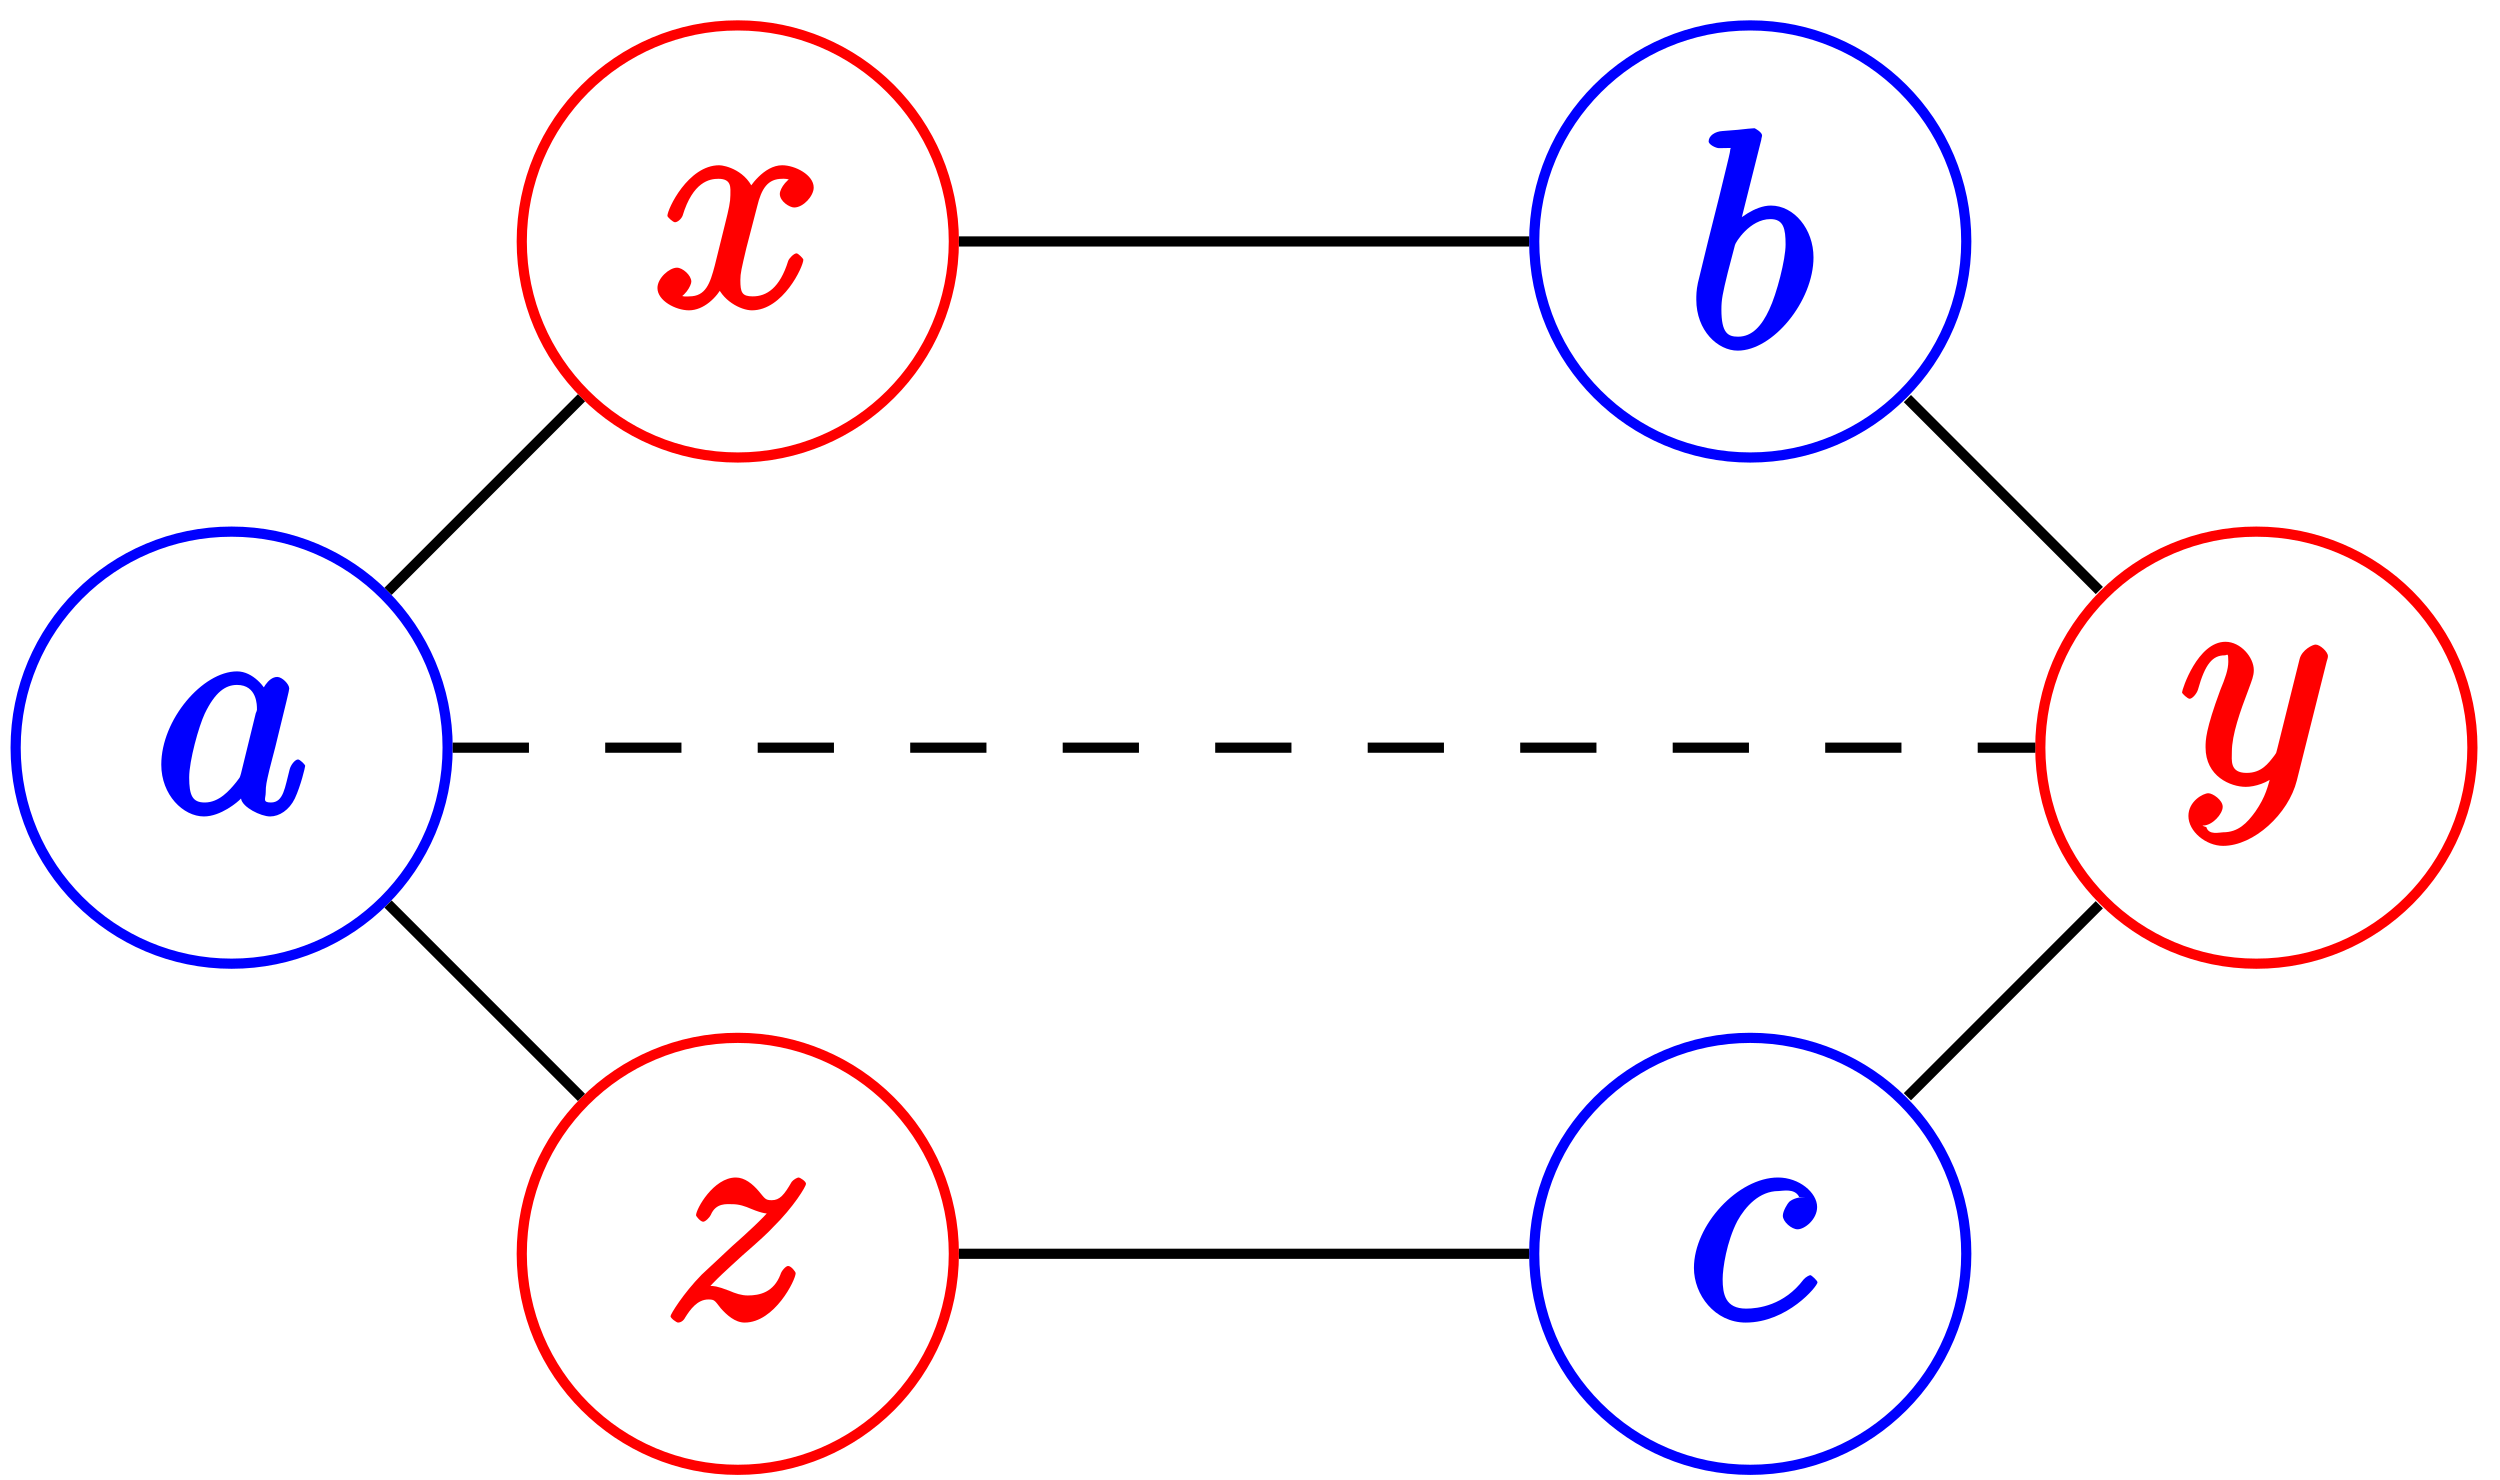
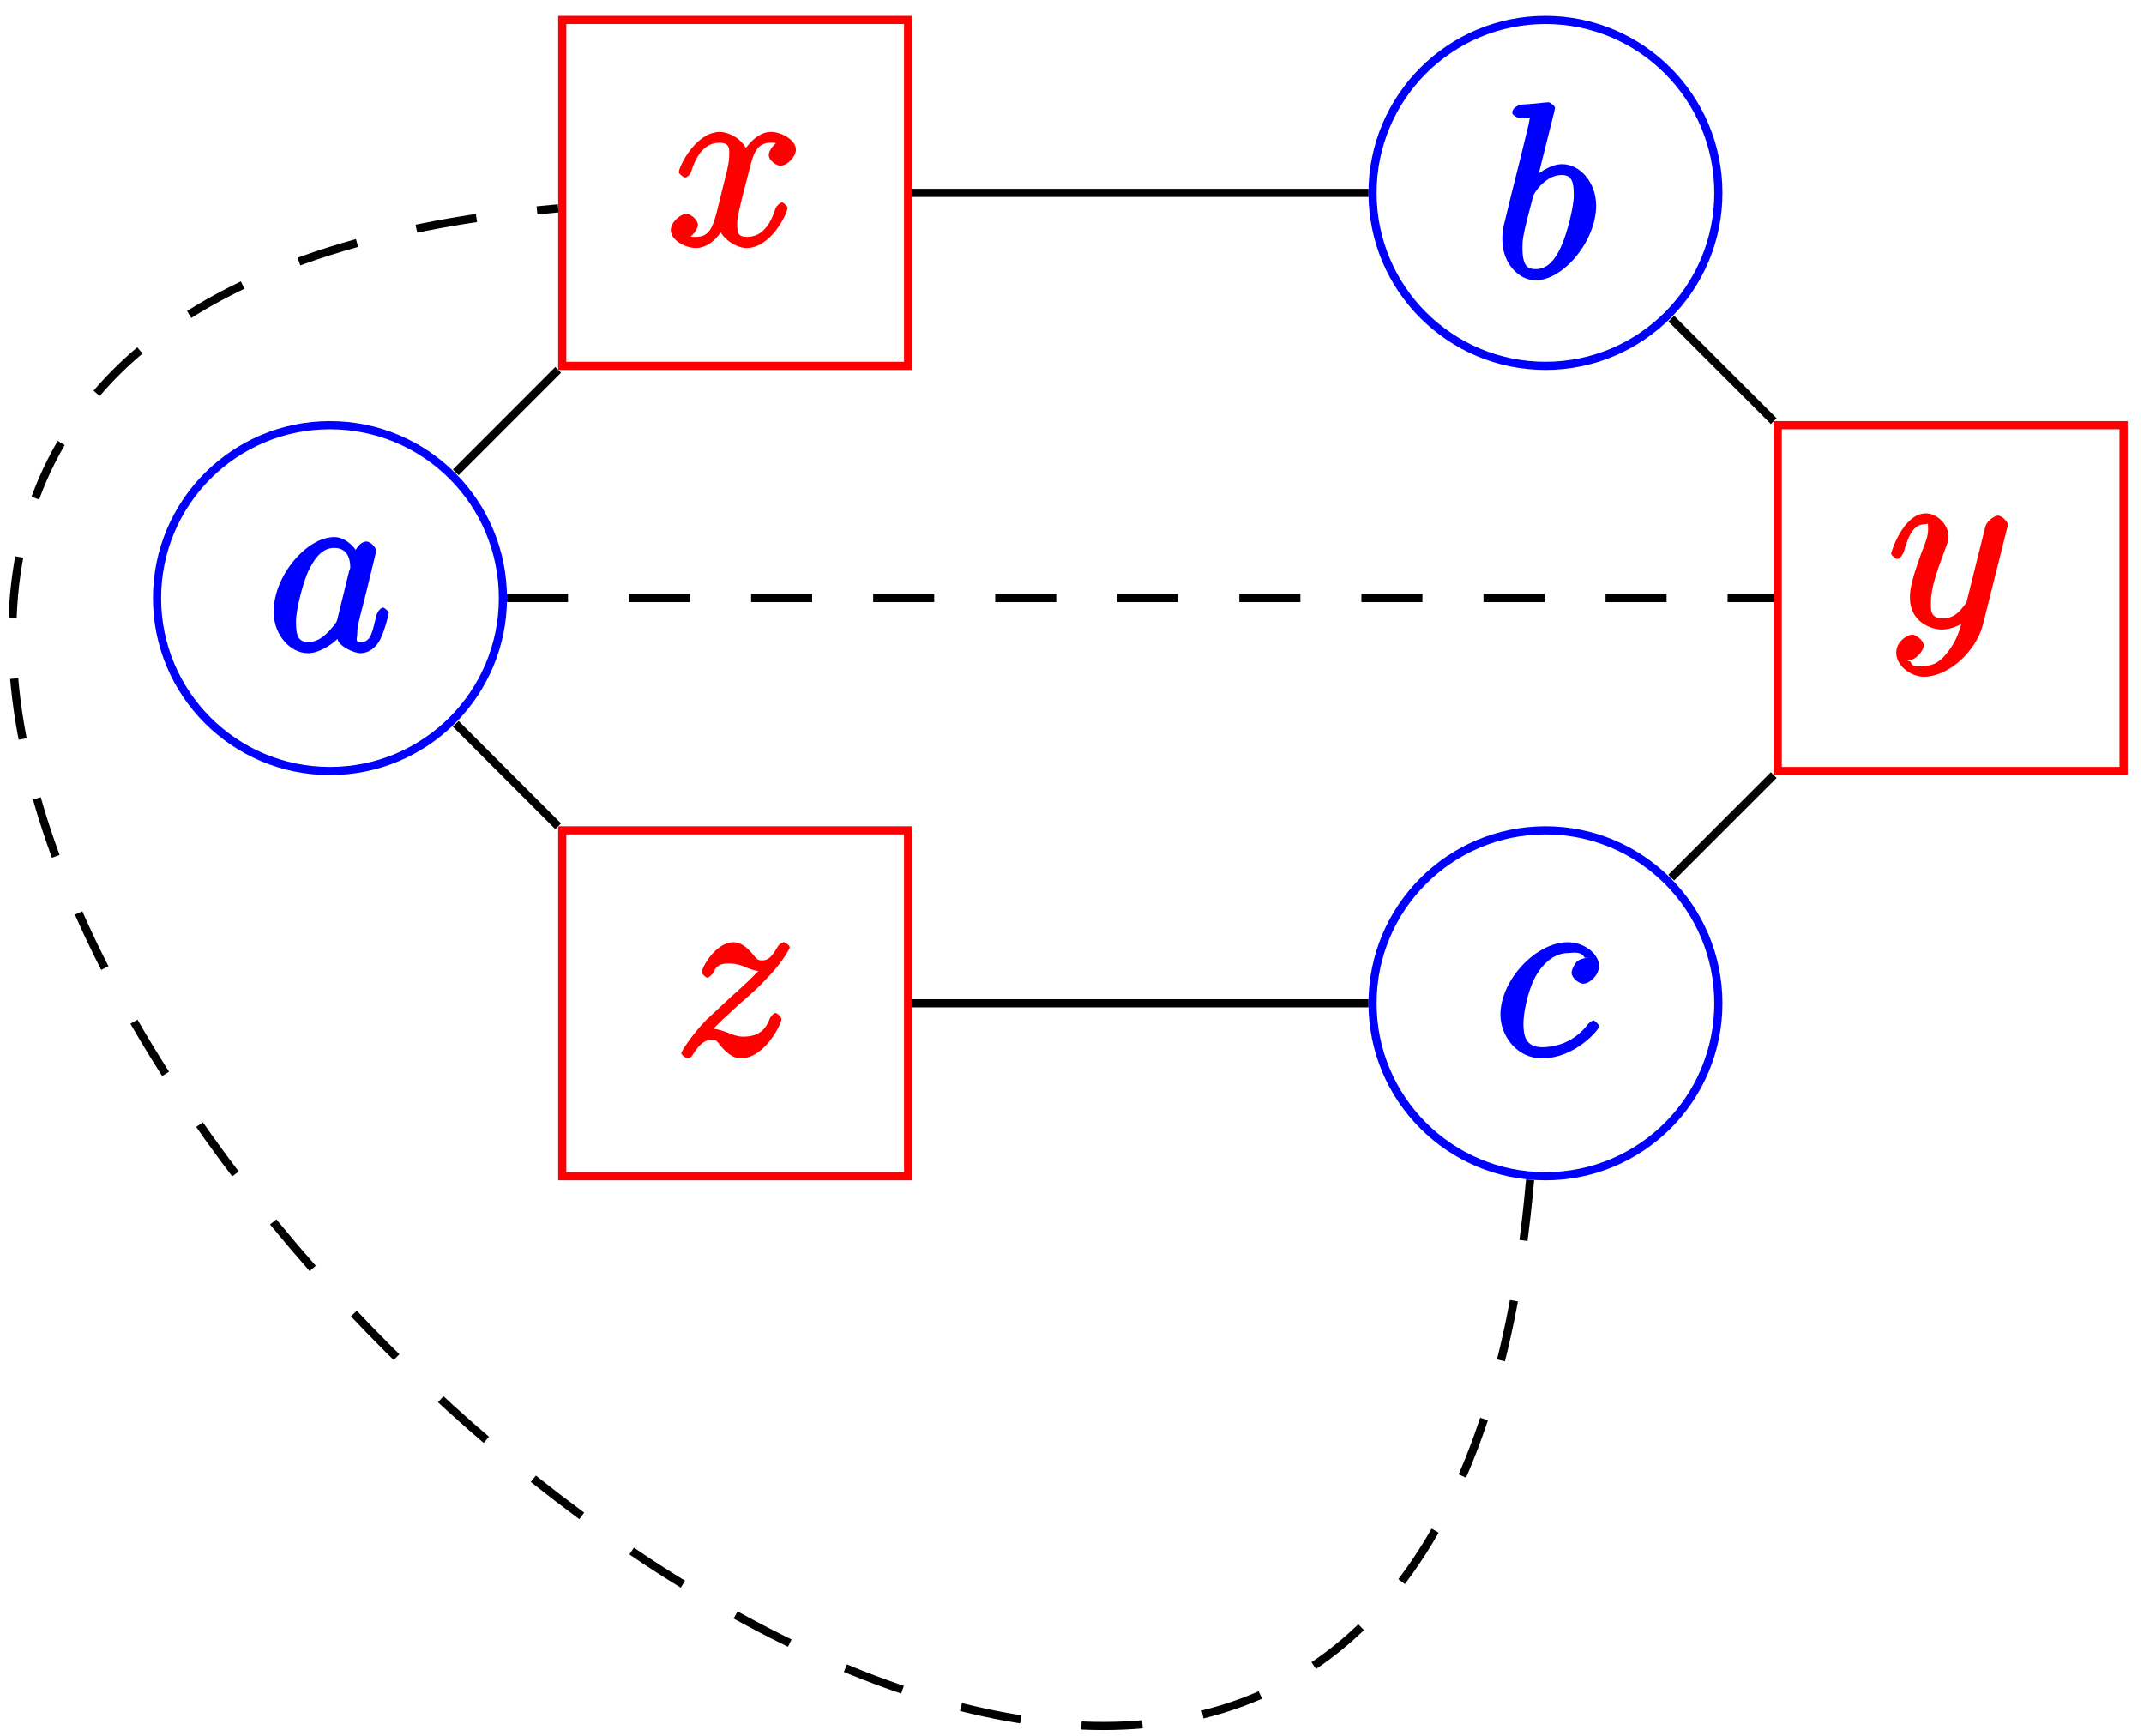
- <svg xmlns="http://www.w3.org/2000/svg" xmlns:xlink="http://www.w3.org/1999/xlink" width="98pt" height="58pt" viewBox="0 0 98 58" version="1.1">
+ <svg xmlns="http://www.w3.org/2000/svg" xmlns:xlink="http://www.w3.org/1999/xlink" width="105pt" height="85pt" viewBox="0 0 105 85" version="1.1">
  <defs>
    <g>
      <symbol overflow="visible" id="glyph0-0">
        <path style="stroke:none;" d="" />
      </symbol>
      <symbol overflow="visible" id="glyph0-1">
        <path style="stroke:none;" d="M 3.438 -1.562 C 3.375 -1.359 3.422 -1.453 3.25 -1.219 C 2.984 -0.891 2.578 -0.422 2.016 -0.422 C 1.531 -0.422 1.406 -0.703 1.406 -1.406 C 1.406 -2.062 1.781 -3.406 2.016 -3.906 C 2.422 -4.75 2.828 -5.031 3.281 -5.031 C 4.078 -5.031 4.062 -4.203 4.062 -4.094 C 4.062 -4.094 4.078 -4.047 4.016 -3.922 Z M 4.516 -4.625 C 4.391 -4.938 3.906 -5.562 3.281 -5.562 C 1.938 -5.562 0.312 -3.672 0.312 -1.906 C 0.312 -0.719 1.172 0.125 1.984 0.125 C 2.641 0.125 3.312 -0.438 3.438 -0.578 C 3.484 -0.234 4.219 0.125 4.578 0.125 C 4.938 0.125 5.328 -0.125 5.547 -0.578 C 5.781 -1.078 5.953 -1.812 5.953 -1.859 C 5.953 -1.906 5.75 -2.109 5.672 -2.109 C 5.562 -2.109 5.391 -1.906 5.344 -1.719 C 5.156 -1.016 5.109 -0.422 4.609 -0.422 C 4.266 -0.422 4.406 -0.578 4.406 -0.812 C 4.406 -1.094 4.438 -1.219 4.547 -1.688 C 4.625 -1.984 4.688 -2.25 4.781 -2.594 C 5.219 -4.391 5.328 -4.812 5.328 -4.891 C 5.328 -5.062 5.047 -5.344 4.859 -5.344 C 4.484 -5.344 4.219 -4.766 4.203 -4.625 Z M 4.516 -4.625 " />
      </symbol>
      <symbol overflow="visible" id="glyph0-2">
        <path style="stroke:none;" d="M 5.672 -5.172 C 5.281 -5.109 4.969 -4.656 4.969 -4.438 C 4.969 -4.141 5.359 -3.906 5.531 -3.906 C 5.891 -3.906 6.297 -4.359 6.297 -4.688 C 6.297 -5.188 5.562 -5.562 5.062 -5.562 C 4.344 -5.562 3.766 -4.703 3.656 -4.469 L 3.984 -4.469 C 3.703 -5.359 2.812 -5.562 2.594 -5.562 C 1.375 -5.562 0.562 -3.844 0.562 -3.578 C 0.562 -3.531 0.781 -3.328 0.859 -3.328 C 0.953 -3.328 1.094 -3.438 1.156 -3.578 C 1.562 -4.922 2.219 -5.031 2.562 -5.031 C 3.094 -5.031 3.031 -4.672 3.031 -4.391 C 3.031 -4.125 2.969 -3.844 2.828 -3.281 L 2.422 -1.641 C 2.234 -0.922 2.062 -0.422 1.422 -0.422 C 1.359 -0.422 1.172 -0.375 0.922 -0.531 L 0.812 -0.281 C 1.25 -0.359 1.5 -0.859 1.5 -1 C 1.5 -1.25 1.156 -1.547 0.938 -1.547 C 0.641 -1.547 0.172 -1.141 0.172 -0.75 C 0.172 -0.25 0.891 0.125 1.406 0.125 C 1.984 0.125 2.5 -0.375 2.75 -0.859 L 2.469 -0.969 C 2.672 -0.266 3.438 0.125 3.875 0.125 C 5.094 0.125 5.891 -1.594 5.891 -1.859 C 5.891 -1.906 5.688 -2.109 5.625 -2.109 C 5.516 -2.109 5.328 -1.906 5.297 -1.812 C 4.969 -0.75 4.453 -0.422 3.906 -0.422 C 3.484 -0.422 3.422 -0.578 3.422 -1.062 C 3.422 -1.328 3.469 -1.516 3.656 -2.312 L 4.078 -3.938 C 4.25 -4.656 4.5 -5.031 5.062 -5.031 C 5.078 -5.031 5.297 -5.062 5.547 -4.906 Z M 5.672 -5.172 " />
      </symbol>
      <symbol overflow="visible" id="glyph0-3">
        <path style="stroke:none;" d="M 2.922 -8.141 C 2.922 -8.188 2.953 -8.266 2.953 -8.312 C 2.953 -8.438 2.672 -8.594 2.656 -8.594 C 2.641 -8.594 2.219 -8.562 2 -8.531 C 1.797 -8.516 1.609 -8.5 1.406 -8.484 C 1.109 -8.469 0.859 -8.297 0.859 -8.078 C 0.859 -7.953 1.141 -7.812 1.266 -7.812 C 1.875 -7.812 1.703 -7.859 1.703 -7.734 C 1.703 -7.656 1.609 -7.297 1.562 -7.094 L 1.281 -5.938 C 1.156 -5.469 0.484 -2.75 0.438 -2.531 C 0.375 -2.234 0.375 -2.031 0.375 -1.875 C 0.375 -0.656 1.219 0.125 2 0.125 C 3.375 0.125 4.969 -1.812 4.969 -3.531 C 4.969 -4.641 4.203 -5.562 3.297 -5.562 C 2.672 -5.562 2 -5.016 1.766 -4.766 L 2.047 -4.656 Z M 2.016 -0.422 C 1.625 -0.422 1.359 -0.547 1.359 -1.484 C 1.359 -1.875 1.406 -2.109 1.609 -2.938 C 1.656 -3.094 1.844 -3.859 1.891 -4.016 C 1.906 -4.109 2.469 -5.031 3.281 -5.031 C 3.797 -5.031 3.875 -4.656 3.875 -4.031 C 3.875 -3.453 3.531 -2.109 3.234 -1.484 C 2.938 -0.844 2.562 -0.422 2.016 -0.422 Z M 2.016 -0.422 " />
      </symbol>
      <symbol overflow="visible" id="glyph0-4">
        <path style="stroke:none;" d="M 3.031 1.094 C 2.703 1.547 2.359 1.906 1.766 1.906 C 1.625 1.906 1.203 2.031 1.109 1.703 C 0.906 1.641 0.969 1.641 0.984 1.641 C 1.344 1.641 1.75 1.188 1.75 0.906 C 1.75 0.641 1.359 0.375 1.188 0.375 C 0.984 0.375 0.406 0.688 0.406 1.266 C 0.406 1.875 1.094 2.438 1.766 2.438 C 2.969 2.438 4.328 1.188 4.656 -0.125 L 5.828 -4.797 C 5.844 -4.859 5.875 -4.922 5.875 -5 C 5.875 -5.172 5.562 -5.453 5.391 -5.453 C 5.281 -5.453 4.859 -5.25 4.766 -4.891 L 3.891 -1.375 C 3.828 -1.156 3.875 -1.25 3.781 -1.109 C 3.531 -0.781 3.266 -0.422 2.688 -0.422 C 2.016 -0.422 2.109 -0.922 2.109 -1.25 C 2.109 -1.922 2.438 -2.844 2.766 -3.703 C 2.891 -4.047 2.969 -4.219 2.969 -4.453 C 2.969 -4.953 2.453 -5.562 1.859 -5.562 C 0.766 -5.562 0.156 -3.688 0.156 -3.578 C 0.156 -3.531 0.375 -3.328 0.453 -3.328 C 0.562 -3.328 0.734 -3.531 0.781 -3.688 C 1.062 -4.703 1.359 -5.031 1.828 -5.031 C 1.938 -5.031 1.969 -5.172 1.969 -4.781 C 1.969 -4.469 1.844 -4.125 1.656 -3.672 C 1.078 -2.109 1.078 -1.703 1.078 -1.422 C 1.078 -0.281 2.062 0.125 2.656 0.125 C 3 0.125 3.531 -0.031 3.844 -0.344 L 3.688 -0.516 C 3.516 0.141 3.438 0.5 3.031 1.094 Z M 3.031 1.094 " />
      </symbol>
      <symbol overflow="visible" id="glyph0-5">
        <path style="stroke:none;" d="M 4.672 -4.797 C 4.453 -4.797 4.219 -4.75 4.047 -4.609 C 3.984 -4.547 3.797 -4.25 3.797 -4.062 C 3.797 -3.828 4.141 -3.531 4.375 -3.531 C 4.656 -3.531 5.141 -3.922 5.141 -4.406 C 5.141 -4.969 4.438 -5.562 3.609 -5.562 C 2.047 -5.562 0.312 -3.703 0.312 -2.016 C 0.312 -0.969 1.125 0.125 2.344 0.125 C 3.969 0.125 5.156 -1.297 5.156 -1.453 C 5.156 -1.516 4.922 -1.734 4.875 -1.734 C 4.844 -1.734 4.703 -1.672 4.609 -1.562 C 3.844 -0.547 2.828 -0.422 2.359 -0.422 C 1.547 -0.422 1.438 -0.984 1.438 -1.578 C 1.438 -2 1.594 -3.047 2.016 -3.859 C 2.328 -4.422 2.875 -5.031 3.625 -5.031 C 3.781 -5.031 4.266 -5.156 4.438 -4.797 Z M 4.672 -4.797 " />
      </symbol>
      <symbol overflow="visible" id="glyph0-6">
        <path style="stroke:none;" d="M 1.625 -1 C 2.141 -1.594 2.562 -1.953 3.156 -2.5 C 3.875 -3.125 4.188 -3.422 4.344 -3.594 C 5.188 -4.422 5.656 -5.219 5.656 -5.312 C 5.656 -5.422 5.406 -5.562 5.375 -5.562 C 5.297 -5.562 5.156 -5.469 5.094 -5.391 C 4.797 -4.875 4.625 -4.672 4.312 -4.672 C 4.062 -4.672 4.047 -4.734 3.812 -5.016 C 3.562 -5.312 3.25 -5.562 2.906 -5.562 C 2.031 -5.562 1.344 -4.328 1.344 -4.078 C 1.344 -4.047 1.516 -3.828 1.625 -3.828 C 1.719 -3.828 1.891 -4.016 1.922 -4.094 C 2.125 -4.578 2.547 -4.516 2.766 -4.516 C 3.031 -4.516 3.266 -4.438 3.516 -4.328 C 3.969 -4.141 4.156 -4.141 4.281 -4.141 C 4.359 -4.141 4.406 -4.141 4.469 -4.141 L 4.344 -4.406 C 3.953 -3.938 3.312 -3.359 2.766 -2.875 L 1.562 -1.75 C 0.844 -1.016 0.344 -0.203 0.344 -0.125 C 0.344 -0.047 0.578 0.125 0.641 0.125 C 0.719 0.125 0.844 0.078 0.922 -0.078 C 1.109 -0.375 1.391 -0.781 1.828 -0.781 C 2.078 -0.781 2.078 -0.734 2.312 -0.438 C 2.547 -0.172 2.875 0.125 3.25 0.125 C 4.422 0.125 5.25 -1.547 5.25 -1.812 C 5.25 -1.859 5.078 -2.094 4.953 -2.094 C 4.859 -2.094 4.688 -1.891 4.656 -1.766 C 4.391 -1.062 3.844 -0.938 3.375 -0.938 C 3.125 -0.938 2.891 -1.016 2.641 -1.125 C 2.156 -1.312 2.031 -1.312 1.875 -1.312 C 1.75 -1.312 1.625 -1.312 1.516 -1.266 Z M 1.625 -1 " />
      </symbol>
    </g>
  </defs>
  <g id="surface1">
-     <path style="fill:none;stroke-width:0.399;stroke-linecap:butt;stroke-linejoin:miter;stroke:rgb(0%,0%,100%);stroke-opacity:1;stroke-miterlimit:10;" d="M 8.467 19.841 C 8.467 24.521 4.678 28.31 -0.002 28.31 C -4.678 28.31 -8.467 24.521 -8.467 19.841 C -8.467 15.166 -4.678 11.373 -0.002 11.373 C 4.678 11.373 8.467 15.166 8.467 19.841 Z M 8.467 19.841 " transform="matrix(1,0,0,-1,9.08,49.15)" />
+     <path style="fill:none;stroke-width:0.399;stroke-linecap:butt;stroke-linejoin:miter;stroke:rgb(0%,0%,100%);stroke-opacity:1;stroke-miterlimit:10;" d="M 8.469 19.841 C 8.469 24.521 4.676 28.31 0 28.31 C -4.676 28.31 -8.469 24.521 -8.469 19.841 C -8.469 15.165 -4.676 11.376 0 11.376 C 4.676 11.376 8.469 15.165 8.469 19.841 Z M 8.469 19.841 " transform="matrix(1,0,0,-1,16.16,49.13)" />
    <g style="fill:rgb(0%,0%,100%);fill-opacity:1;">
-       <use xlink:href="#glyph0-1" x="6.01" y="31.88" />
+       <use xlink:href="#glyph0-1" x="13.09" y="31.86" />
    </g>
-     <path style="fill:none;stroke-width:0.399;stroke-linecap:butt;stroke-linejoin:miter;stroke:rgb(100%,0%,0%);stroke-opacity:1;stroke-miterlimit:10;" d="M 28.311 39.685 C 28.311 44.361 24.522 48.154 19.842 48.154 C 15.166 48.154 11.373 44.361 11.373 39.685 C 11.373 35.009 15.166 31.216 19.842 31.216 C 24.522 31.216 28.311 35.009 28.311 39.685 Z M 28.311 39.685 " transform="matrix(1,0,0,-1,9.08,49.15)" />
+     <path style="fill:none;stroke-width:0.399;stroke-linecap:butt;stroke-linejoin:miter;stroke:rgb(100%,0%,0%);stroke-opacity:1;stroke-miterlimit:10;" d="M 11.375 31.216 L 28.313 31.216 L 28.313 48.153 L 11.375 48.153 Z M 11.375 31.216 " transform="matrix(1,0,0,-1,16.16,49.13)" />
    <g style="fill:rgb(100%,0%,0%);fill-opacity:1;">
-       <use xlink:href="#glyph0-2" x="25.6" y="12.04" />
+       <use xlink:href="#glyph0-2" x="32.68" y="12.02" />
    </g>
-     <path style="fill:none;stroke-width:0.399;stroke-linecap:butt;stroke-linejoin:miter;stroke:rgb(0%,0%,100%);stroke-opacity:1;stroke-miterlimit:10;" d="M 67.998 39.685 C 67.998 44.361 64.205 48.154 59.529 48.154 C 54.85 48.154 51.061 44.361 51.061 39.685 C 51.061 35.009 54.85 31.216 59.529 31.216 C 64.205 31.216 67.998 35.009 67.998 39.685 Z M 67.998 39.685 " transform="matrix(1,0,0,-1,9.08,49.15)" />
+     <path style="fill:none;stroke-width:0.399;stroke-linecap:butt;stroke-linejoin:miter;stroke:rgb(0%,0%,100%);stroke-opacity:1;stroke-miterlimit:10;" d="M 67.996 39.685 C 67.996 44.36 64.203 48.153 59.528 48.153 C 54.852 48.153 51.059 44.36 51.059 39.685 C 51.059 35.009 54.852 31.216 59.528 31.216 C 64.203 31.216 67.996 35.009 67.996 39.685 Z M 67.996 39.685 " transform="matrix(1,0,0,-1,16.16,49.13)" />
    <g style="fill:rgb(0%,0%,100%);fill-opacity:1;">
-       <use xlink:href="#glyph0-3" x="66.12" y="13.62" />
+       <use xlink:href="#glyph0-3" x="73.2" y="13.6" />
    </g>
-     <path style="fill:none;stroke-width:0.399;stroke-linecap:butt;stroke-linejoin:miter;stroke:rgb(100%,0%,0%);stroke-opacity:1;stroke-miterlimit:10;" d="M 87.838 19.841 C 87.838 24.521 84.049 28.31 79.369 28.31 C 74.693 28.31 70.9 24.521 70.9 19.841 C 70.9 15.166 74.693 11.373 79.369 11.373 C 84.049 11.373 87.838 15.166 87.838 19.841 Z M 87.838 19.841 " transform="matrix(1,0,0,-1,9.08,49.15)" />
+     <path style="fill:none;stroke-width:0.399;stroke-linecap:butt;stroke-linejoin:miter;stroke:rgb(100%,0%,0%);stroke-opacity:1;stroke-miterlimit:10;" d="M 70.903 11.376 L 87.84 11.376 L 87.84 28.31 L 70.903 28.31 Z M 70.903 11.376 " transform="matrix(1,0,0,-1,16.16,49.13)" />
    <g style="fill:rgb(100%,0%,0%);fill-opacity:1;">
-       <use xlink:href="#glyph0-4" x="85.38" y="30.72" />
+       <use xlink:href="#glyph0-4" x="92.46" y="30.7" />
    </g>
-     <path style="fill:none;stroke-width:0.399;stroke-linecap:butt;stroke-linejoin:miter;stroke:rgb(0%,0%,100%);stroke-opacity:1;stroke-miterlimit:10;" d="M 67.998 0.002 C 67.998 4.677 64.205 8.466 59.529 8.466 C 54.85 8.466 51.061 4.677 51.061 0.002 C 51.061 -4.678 54.85 -8.467 59.529 -8.467 C 64.205 -8.467 67.998 -4.678 67.998 0.002 Z M 67.998 0.002 " transform="matrix(1,0,0,-1,9.08,49.15)" />
+     <path style="fill:none;stroke-width:0.399;stroke-linecap:butt;stroke-linejoin:miter;stroke:rgb(0%,0%,100%);stroke-opacity:1;stroke-miterlimit:10;" d="M 67.996 0.001 C 67.996 4.677 64.203 8.47 59.528 8.47 C 54.852 8.47 51.059 4.677 51.059 0.001 C 51.059 -4.679 54.852 -8.468 59.528 -8.468 C 64.203 -8.468 67.996 -4.679 67.996 0.001 Z M 67.996 0.001 " transform="matrix(1,0,0,-1,16.16,49.13)" />
    <g style="fill:rgb(0%,0%,100%);fill-opacity:1;">
-       <use xlink:href="#glyph0-5" x="66.09" y="51.72" />
+       <use xlink:href="#glyph0-5" x="73.17" y="51.7" />
    </g>
-     <path style="fill:none;stroke-width:0.399;stroke-linecap:butt;stroke-linejoin:miter;stroke:rgb(100%,0%,0%);stroke-opacity:1;stroke-miterlimit:10;" d="M 28.311 0.002 C 28.311 4.677 24.522 8.466 19.842 8.466 C 15.166 8.466 11.373 4.677 11.373 0.002 C 11.373 -4.678 15.166 -8.467 19.842 -8.467 C 24.522 -8.467 28.311 -4.678 28.311 0.002 Z M 28.311 0.002 " transform="matrix(1,0,0,-1,9.08,49.15)" />
+     <path style="fill:none;stroke-width:0.399;stroke-linecap:butt;stroke-linejoin:miter;stroke:rgb(100%,0%,0%);stroke-opacity:1;stroke-miterlimit:10;" d="M 11.375 -8.468 L 28.313 -8.468 L 28.313 8.47 L 11.375 8.47 Z M 11.375 -8.468 " transform="matrix(1,0,0,-1,16.16,49.13)" />
    <g style="fill:rgb(100%,0%,0%);fill-opacity:1;">
-       <use xlink:href="#glyph0-6" x="25.94" y="51.72" />
+       <use xlink:href="#glyph0-6" x="33.02" y="51.7" />
    </g>
-     <path style="fill:none;stroke-width:0.399;stroke-linecap:butt;stroke-linejoin:miter;stroke:rgb(0%,0%,0%);stroke-opacity:1;stroke-miterlimit:10;" d="M 6.131 25.97 L 13.713 33.556 " transform="matrix(1,0,0,-1,9.08,49.15)" />
-     <path style="fill:none;stroke-width:0.399;stroke-linecap:butt;stroke-linejoin:miter;stroke:rgb(0%,0%,0%);stroke-opacity:1;stroke-miterlimit:10;" d="M 6.131 13.713 L 13.713 6.13 " transform="matrix(1,0,0,-1,9.08,49.15)" />
-     <path style="fill:none;stroke-width:0.399;stroke-linecap:butt;stroke-linejoin:miter;stroke:rgb(0%,0%,0%);stroke-opacity:1;stroke-dasharray:2.989,2.989;stroke-miterlimit:10;" d="M 8.666 19.841 L 70.705 19.841 " transform="matrix(1,0,0,-1,9.08,49.15)" />
-     <path style="fill:none;stroke-width:0.399;stroke-linecap:butt;stroke-linejoin:miter;stroke:rgb(0%,0%,0%);stroke-opacity:1;stroke-miterlimit:10;" d="M 50.861 39.685 L 28.51 39.685 " transform="matrix(1,0,0,-1,9.08,49.15)" />
-     <path style="fill:none;stroke-width:0.399;stroke-linecap:butt;stroke-linejoin:miter;stroke:rgb(0%,0%,0%);stroke-opacity:1;stroke-miterlimit:10;" d="M 65.69 33.525 L 73.213 26.002 " transform="matrix(1,0,0,-1,9.08,49.15)" />
-     <path style="fill:none;stroke-width:0.399;stroke-linecap:butt;stroke-linejoin:miter;stroke:rgb(0%,0%,0%);stroke-opacity:1;stroke-miterlimit:10;" d="M 50.861 0.002 L 28.51 0.002 " transform="matrix(1,0,0,-1,9.08,49.15)" />
-     <path style="fill:none;stroke-width:0.399;stroke-linecap:butt;stroke-linejoin:miter;stroke:rgb(0%,0%,0%);stroke-opacity:1;stroke-miterlimit:10;" d="M 65.69 6.158 L 73.213 13.685 " transform="matrix(1,0,0,-1,9.08,49.15)" />
+     <path style="fill:none;stroke-width:0.399;stroke-linecap:butt;stroke-linejoin:miter;stroke:rgb(0%,0%,0%);stroke-opacity:1;stroke-miterlimit:10;" d="M 6.16 26.001 L 11.176 31.021 " transform="matrix(1,0,0,-1,16.16,49.13)" />
+     <path style="fill:none;stroke-width:0.399;stroke-linecap:butt;stroke-linejoin:miter;stroke:rgb(0%,0%,0%);stroke-opacity:1;stroke-miterlimit:10;" d="M 6.16 13.685 L 11.176 8.669 " transform="matrix(1,0,0,-1,16.16,49.13)" />
+     <path style="fill:none;stroke-width:0.399;stroke-linecap:butt;stroke-linejoin:miter;stroke:rgb(0%,0%,0%);stroke-opacity:1;stroke-dasharray:2.989,2.989;stroke-miterlimit:10;" d="M 8.668 19.845 L 70.703 19.845 " transform="matrix(1,0,0,-1,16.16,49.13)" />
+     <path style="fill:none;stroke-width:0.399;stroke-linecap:butt;stroke-linejoin:miter;stroke:rgb(0%,0%,0%);stroke-opacity:1;stroke-miterlimit:10;" d="M 50.86 39.685 L 28.512 39.685 " transform="matrix(1,0,0,-1,16.16,49.13)" />
+     <path style="fill:none;stroke-width:0.399;stroke-linecap:butt;stroke-linejoin:miter;stroke:rgb(0%,0%,0%);stroke-opacity:1;stroke-miterlimit:10;" d="M 65.688 33.528 L 70.707 28.509 " transform="matrix(1,0,0,-1,16.16,49.13)" />
+     <path style="fill:none;stroke-width:0.399;stroke-linecap:butt;stroke-linejoin:miter;stroke:rgb(0%,0%,0%);stroke-opacity:1;stroke-miterlimit:10;" d="M 50.86 0.001 L 28.512 0.001 " transform="matrix(1,0,0,-1,16.16,49.13)" />
+     <path style="fill:none;stroke-width:0.399;stroke-linecap:butt;stroke-linejoin:miter;stroke:rgb(0%,0%,0%);stroke-opacity:1;stroke-miterlimit:10;" d="M 65.688 6.157 L 70.707 11.177 " transform="matrix(1,0,0,-1,16.16,49.13)" />
+     <path style="fill:none;stroke-width:0.399;stroke-linecap:butt;stroke-linejoin:miter;stroke:rgb(0%,0%,0%);stroke-opacity:1;stroke-dasharray:2.989,2.989;stroke-miterlimit:10;" d="M 58.774 -8.64 C 51.914 -87.343 -67.523 32.021 11.176 38.927 " transform="matrix(1,0,0,-1,16.16,49.13)" />
  </g>
</svg>
